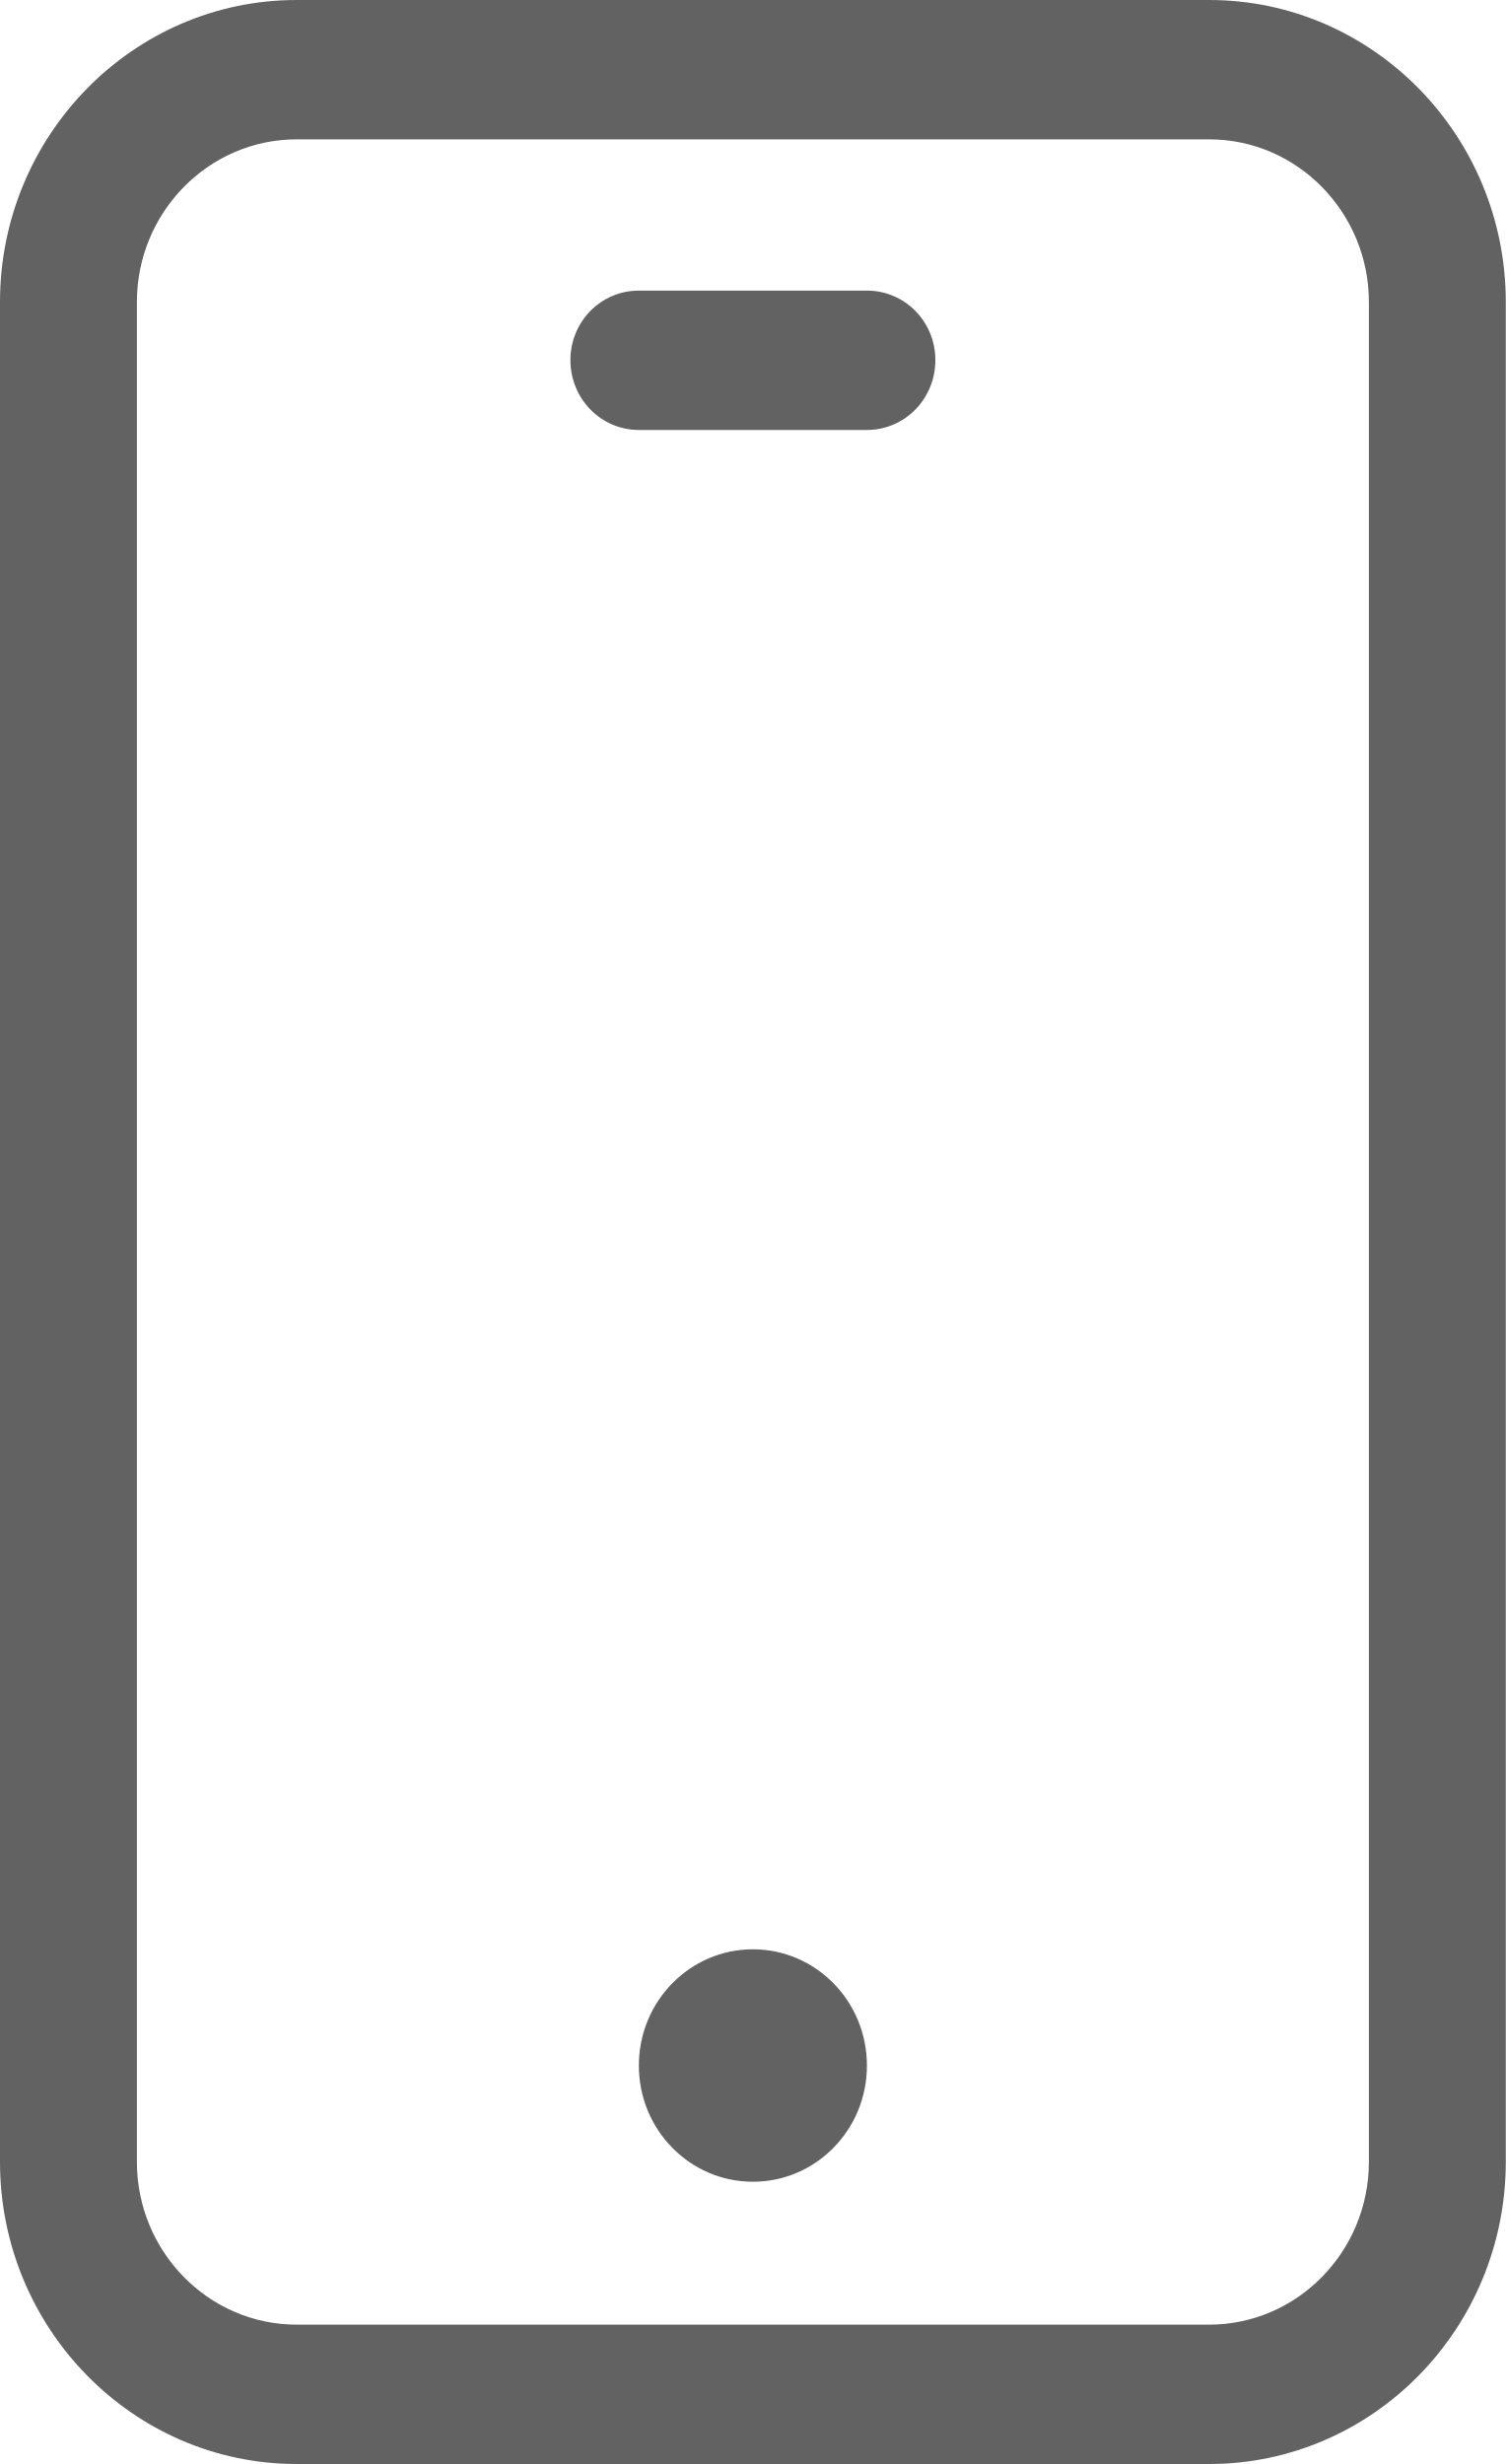
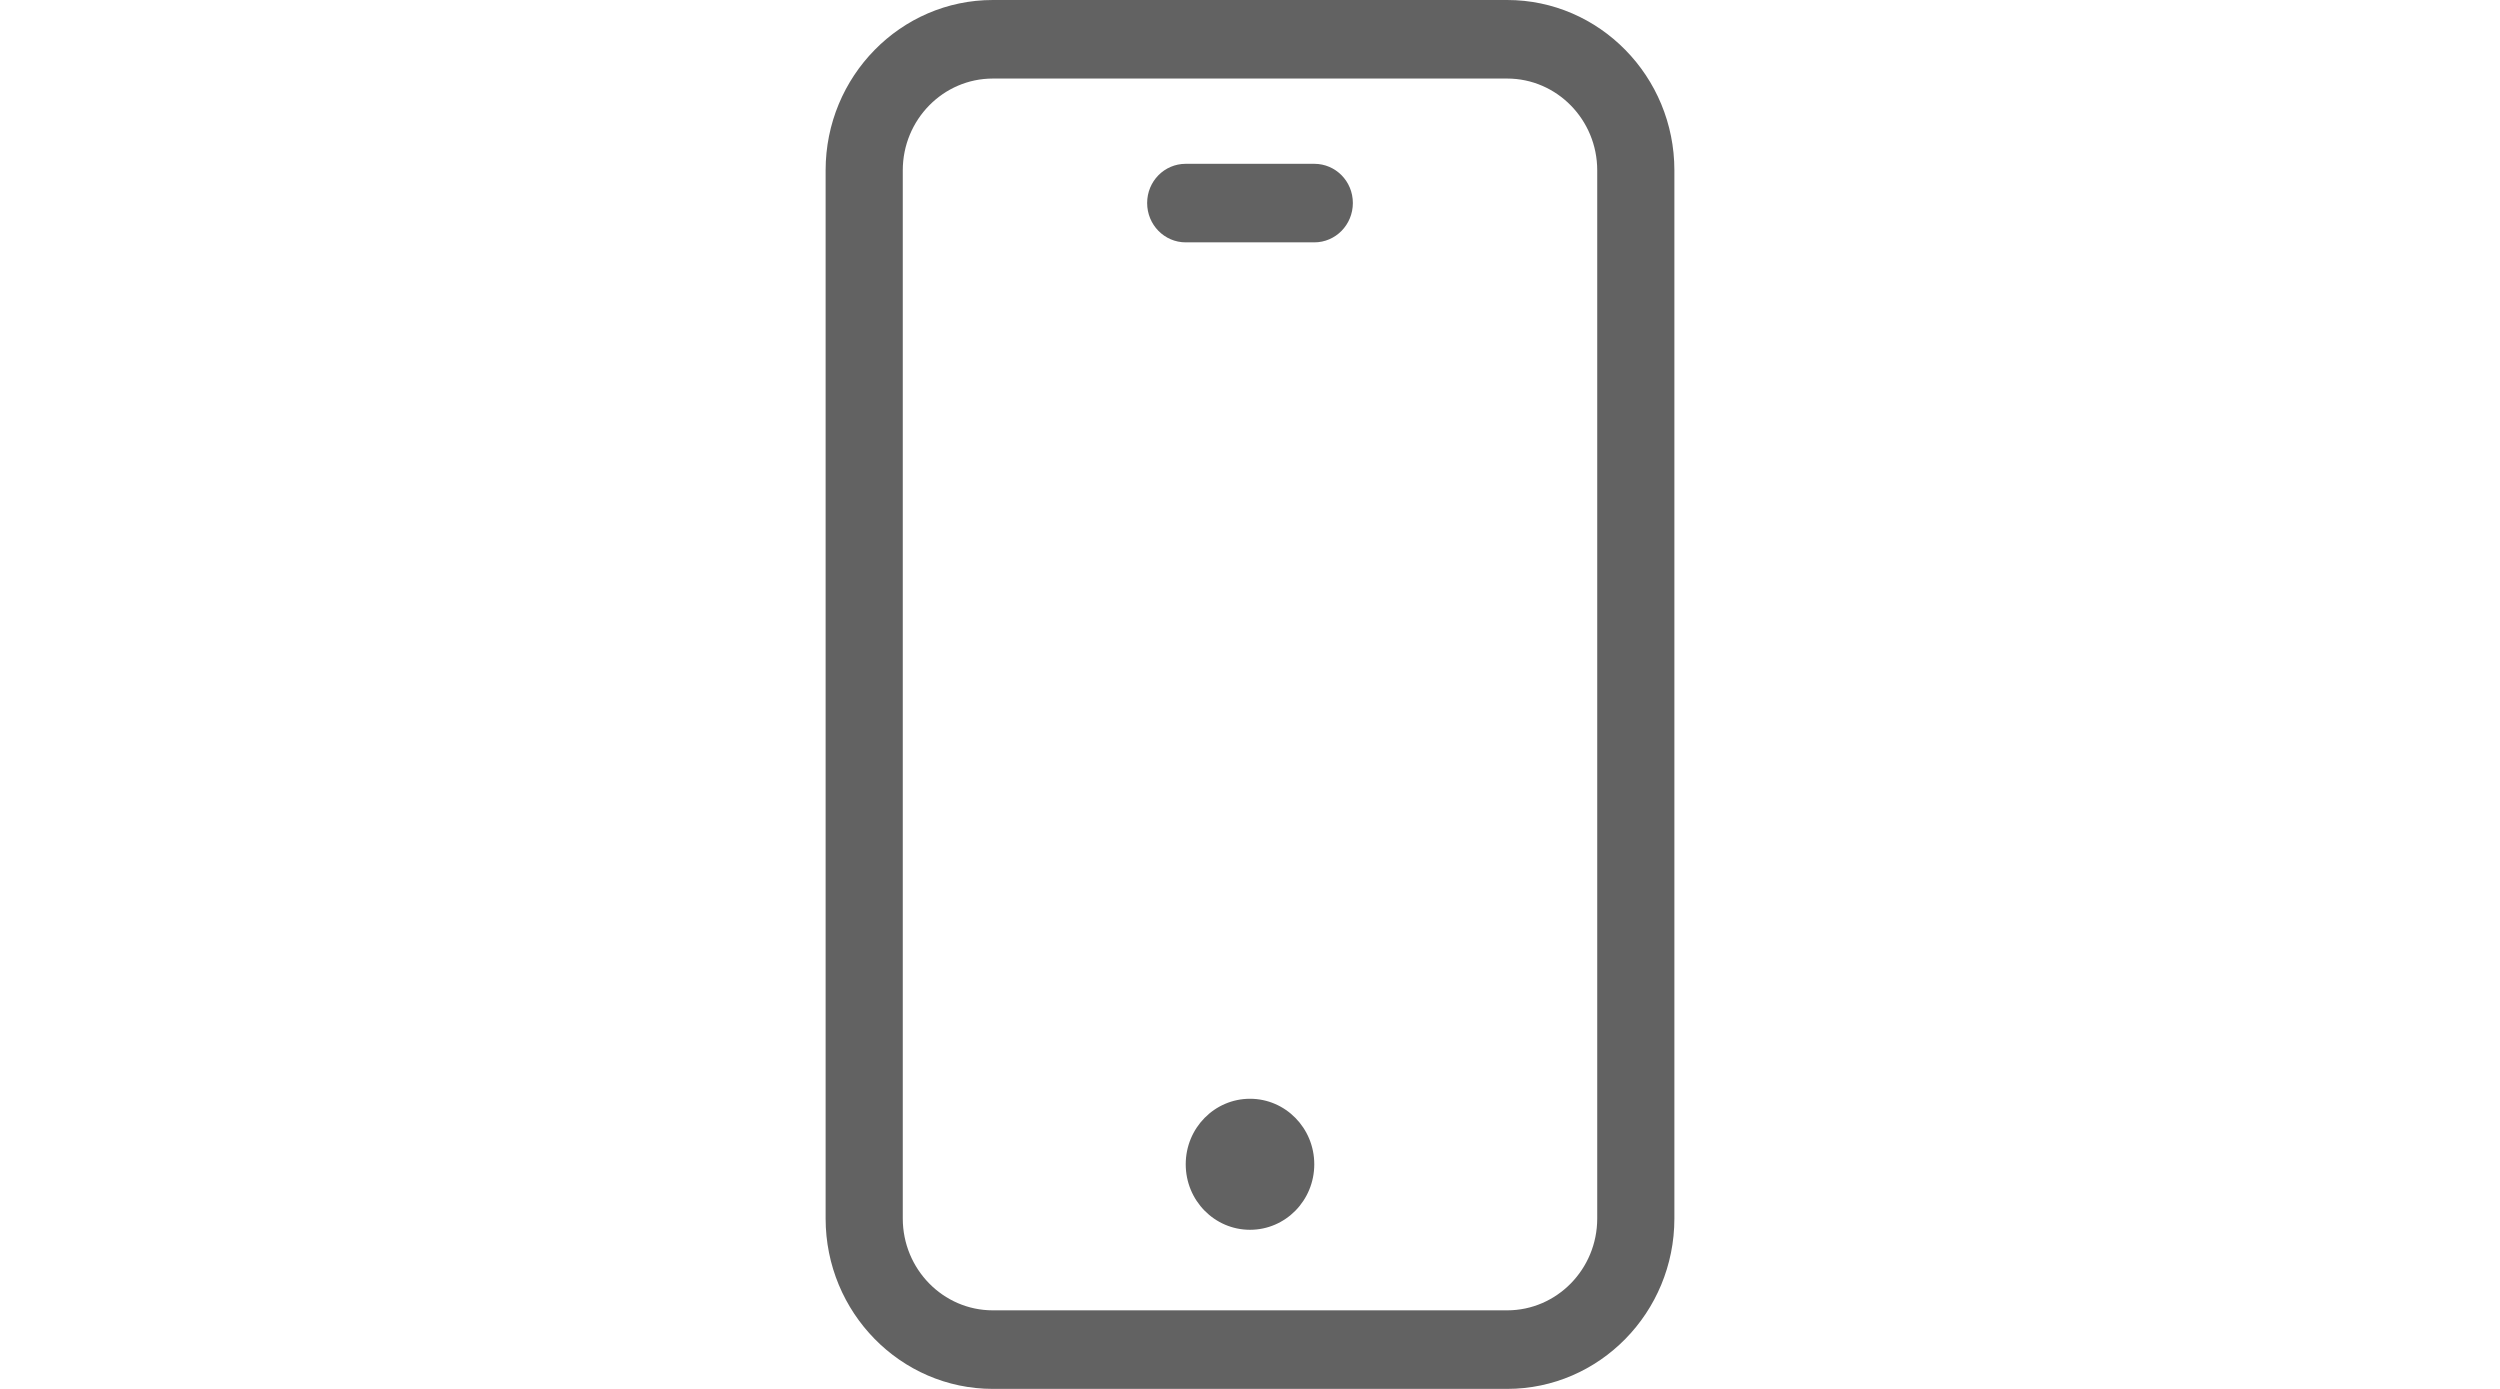
- <svg xmlns="http://www.w3.org/2000/svg" width="11" height="18" viewBox="0 0 11 18" fill="none">
+ <svg xmlns="http://www.w3.org/2000/svg" width="9" height="5" viewBox="0 0 11 18" fill="none">
  <path fill-rule="evenodd" clip-rule="evenodd" d="M6.333 15.089C6.333 15.559 5.96 15.938 5.5 15.938C5.04 15.938 4.667 15.559 4.667 15.089C4.667 14.62 5.04 14.24 5.5 14.24C5.96 14.24 6.333 14.62 6.333 15.089ZM6.833 2.631C6.833 2.913 6.61 3.141 6.333 3.141H4.667C4.39 3.141 4.167 2.913 4.167 2.631C4.167 2.349 4.39 2.123 4.667 2.123H6.333C6.61 2.123 6.833 2.349 6.833 2.631ZM10 15.792C10 16.448 9.477 16.982 8.833 16.982H2.167C1.523 16.982 1 16.448 1 15.792V2.207C1 1.552 1.523 1.018 2.167 1.018H8.833C9.477 1.018 10 1.552 10 2.207V15.792ZM8.833 0H2.167C0.972 0 0 0.99 0 2.207V15.792C0 17.01 0.972 18 2.167 18H8.833C10.028 18 11 17.01 11 15.792V2.207C11 0.99 10.028 0 8.833 0Z" fill="#626262" />
</svg>
